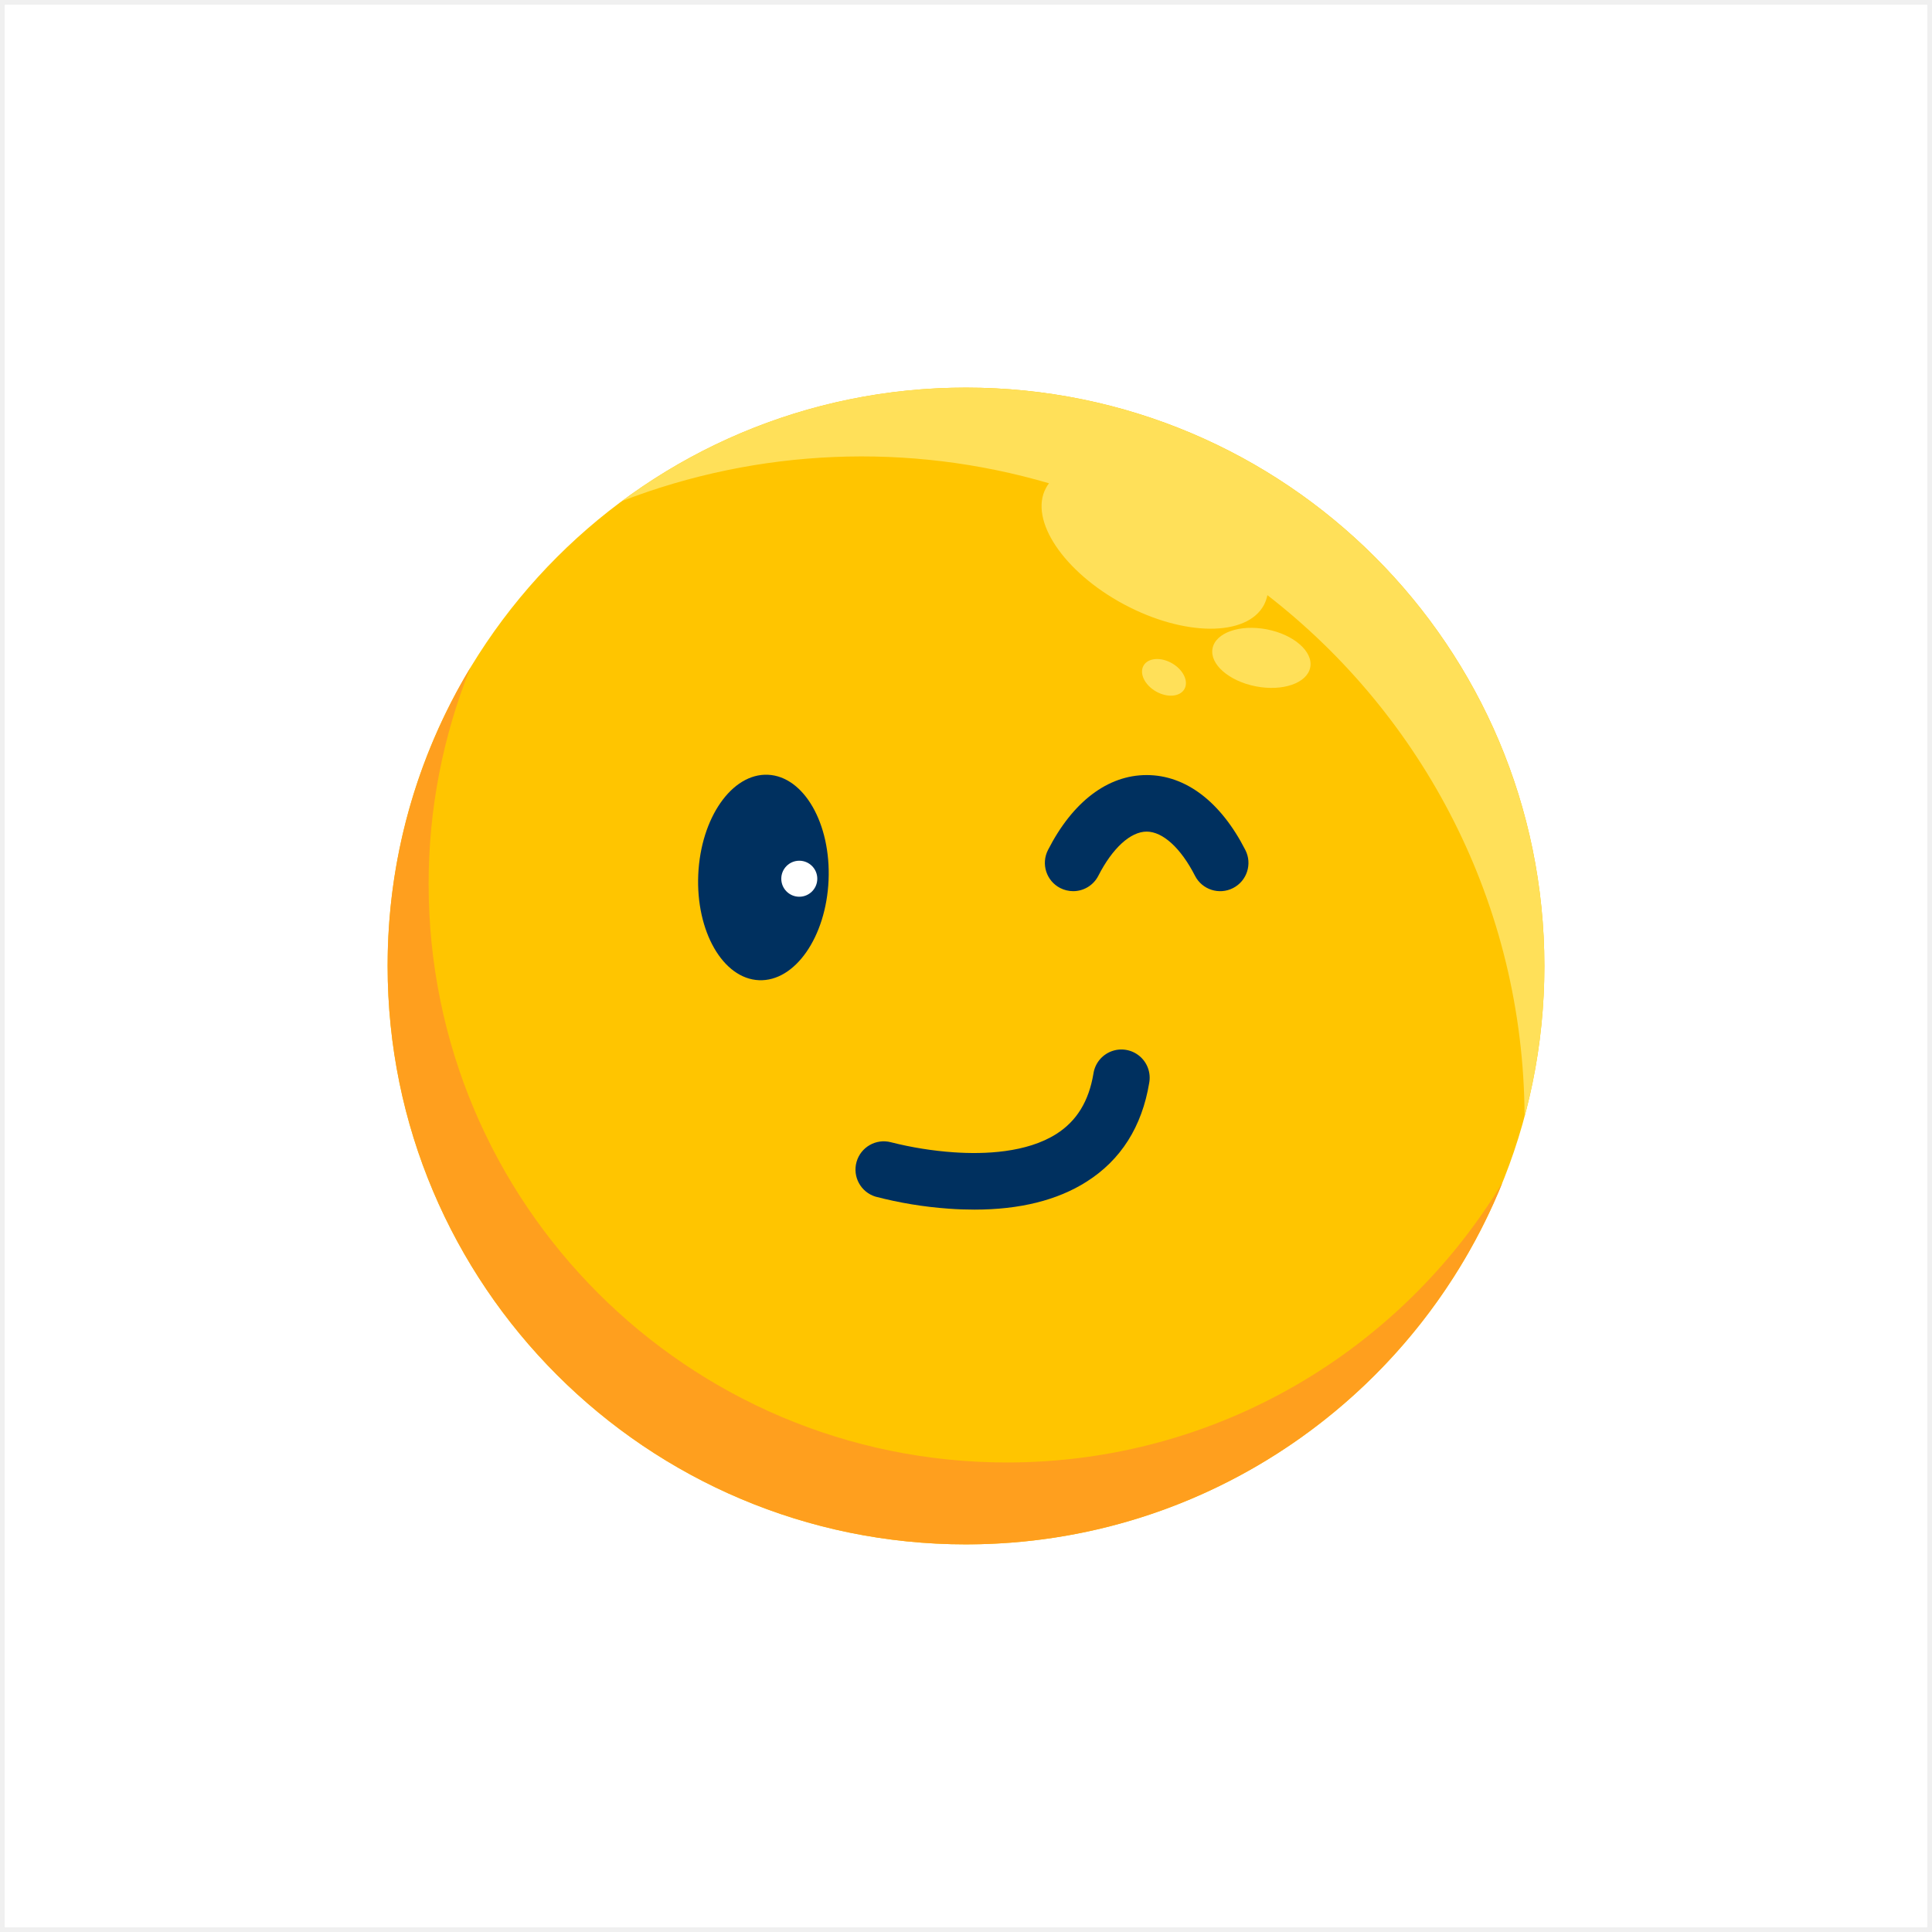
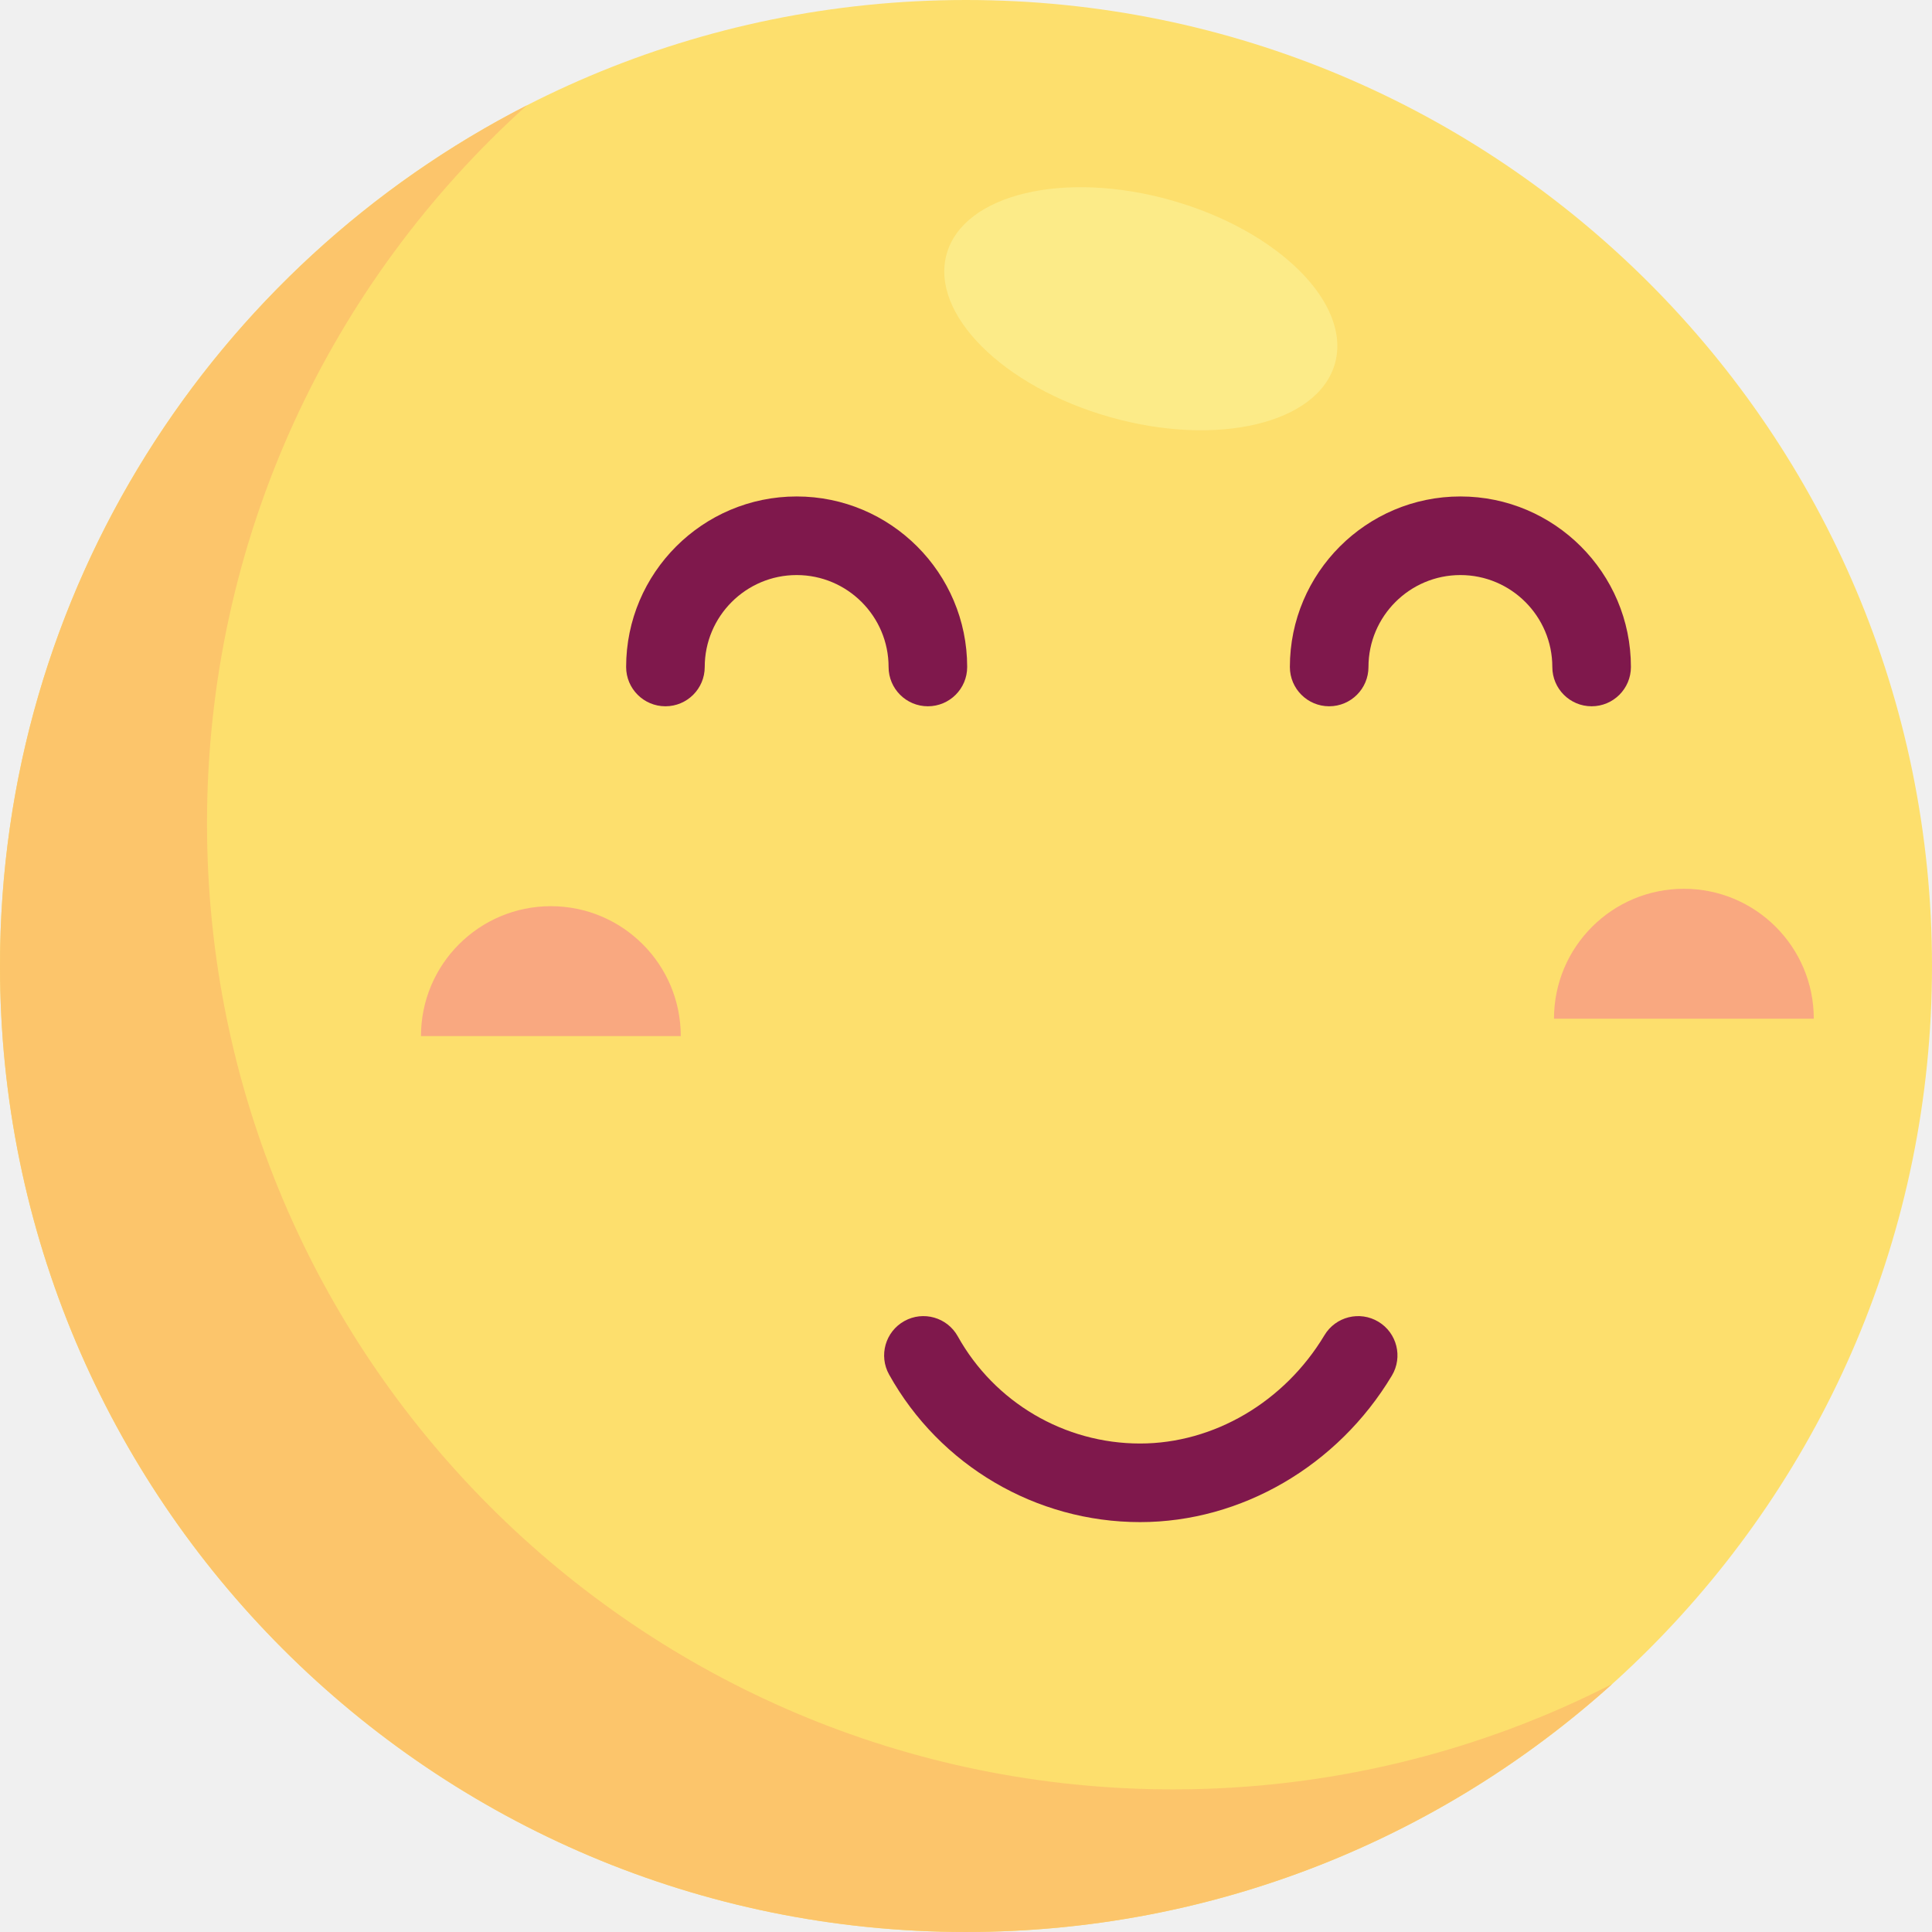
- <svg xmlns="http://www.w3.org/2000/svg" width="200px" height="200px" viewBox="0 0 2050 2050" fill="#000000">
-   <g id="SVGRepo_bgCarrier" stroke-width="0" />
-   <g id="SVGRepo_tracerCarrier" stroke-linecap="round" stroke-linejoin="round" />
-   <g id="SVGRepo_iconCarrier">
-     <defs>
-       <style>.cls-1{fill:#ffffff;}.cls-2{fill:#ffc500;}.cls-3{fill:#ff9f1e;}.cls-4{fill:#ffe059;}.cls-5{fill:#00305f;}</style>
-     </defs>
-     <g data-name="Layer 1" id="Layer_1">
-       <rect class="cls-1" height="2040" width="2040" x="5" y="5" />
-     </g>
-     <g data-name="Layer 3" id="Layer_3">
-       <circle class="cls-2" cx="1025" cy="1025" r="613.7" />
-       <path class="cls-3" d="M1068.5,1551.8c-339,0-613.7-274.8-613.7-613.7a613.5,613.5,0,0,1,44.4-229.8A610.7,610.7,0,0,0,411.3,1025c0,338.9,274.8,613.7,613.7,613.7,257.7,0,478.3-158.8,569.2-383.9C1486.8,1432.8,1291.5,1551.8,1068.5,1551.8Z" />
-       <path class="cls-4" d="M1025,411.3A610.4,610.4,0,0,0,659.9,531.7a706.9,706.9,0,0,1,453.2-18.9,27.8,27.8,0,0,0-3.3,5.1c-18.2,33.9,18.9,89.1,82.7,123.3s130.4,34.6,148.6.8a38.6,38.6,0,0,0,3.7-10.5c165.2,128,271.9,328.1,272.9,553.1a613.3,613.3,0,0,0,21-159.6C1638.7,686.1,1363.9,411.3,1025,411.3Z" />
-       <ellipse class="cls-4" cx="1339.4" cy="698.8" rx="30.8" ry="52.8" transform="translate(396.9 1879.5) rotate(-79)" />
-       <ellipse class="cls-4" cx="1235.1" cy="718.7" rx="17.2" ry="25" transform="translate(-4.9 1429) rotate(-60)" />
-       <ellipse class="cls-5" cx="809.8" cy="930.8" rx="109.1" ry="69.2" transform="translate(-155.2 1699.5) rotate(-87.5)" />
-       <circle class="cls-1" cx="848.1" cy="932.4" r="19.1" />
-       <path class="cls-5" d="M1138.7,945.6a30.7,30.7,0,0,1-13.7-3.3,30,30,0,0,1-13-40.4c26.2-51.3,63.4-79.5,104.7-79.5s78.5,28.2,104.7,79.5a30,30,0,0,1-53.4,27.4c-15-29.4-34.2-46.9-51.3-46.9s-36.3,17.5-51.3,46.9A30,30,0,0,1,1138.7,945.6Z" />
-       <path class="cls-5" d="M1034,1283.5c-8.8,0-17.9-.3-27.3-1a426.8,426.8,0,0,1-77.8-12.8,30,30,0,0,1,16.4-57.7h0a378.5,378.5,0,0,0,66.9,10.7c32.1,2.2,77.1.6,108.7-19.5,21.6-13.7,34.4-34.7,39.3-63.9a30,30,0,1,1,59.2,9.7c-7.7,46.5-30,81.8-66.5,104.9C1121.9,1273.6,1082,1283.5,1034,1283.5Z" />
-     </g>
+ <svg xmlns="http://www.w3.org/2000/svg" height="800px" width="800px" version="1.1" id="Layer_1" viewBox="0 0 512.003 512.003" xml:space="preserve">
+   <circle style="fill:#FDDF6D;" cx="256.001" cy="256.001" r="256.001" />
+   <path style="fill:#FCC56B;" d="M310.859,474.208c-141.385,0-256-114.615-256-256c0-75.537,32.722-143.422,84.757-190.281  C56.738,70.303,0,156.525,0,256c0,141.385,114.615,256,256,256c65.849,0,125.883-24.87,171.243-65.718  C392.325,464.135,352.77,474.208,310.859,474.208z" />
+   <g>
+     <path style="fill:#7F184C;" d="M245.899,187.173c-5.752,0-10.414-4.663-10.414-10.414c0-13.433-10.93-24.362-24.362-24.362   s-24.362,10.93-24.362,24.362c0,5.752-4.663,10.414-10.414,10.414c-5.752,0-10.414-4.663-10.414-10.414   c0-24.918,20.272-45.19,45.19-45.19s45.19,20.272,45.19,45.19C256.314,182.51,251.651,187.173,245.899,187.173z" />
+     <path style="fill:#7F184C;" d="M421.798,187.173c-5.752,0-10.414-4.663-10.414-10.414c0-13.433-10.93-24.362-24.362-24.362   s-24.362,10.93-24.362,24.362c0,5.752-4.663,10.414-10.414,10.414s-10.414-4.663-10.414-10.414c0-24.918,20.272-45.19,45.19-45.19   c24.918,0,45.19,20.272,45.19,45.19C432.213,182.51,427.55,187.173,421.798,187.173z" />
+     <path style="fill:#7F184C;" d="M302.132,403.377c-27.589,0-53.075-14.986-66.511-39.108c-2.799-5.025-0.994-11.368,4.03-14.166   c5.024-2.799,11.367-0.994,14.166,4.03c9.763,17.528,28.276,28.415,48.315,28.415c19.528,0,38.252-10.998,48.865-28.702   c2.958-4.932,9.355-6.535,14.287-3.577c4.934,2.958,6.535,9.354,3.577,14.287C354.506,388.503,328.936,403.377,302.132,403.377z" />
+   </g>
+   <ellipse transform="matrix(0.2723 -0.9622 0.9622 0.2723 141.2787 350.4419)" style="fill:#FCEB88;" cx="302.329" cy="81.817" rx="29.854" ry="53.46" />
+   <g>
+     <path style="fill:#F9A880;" d="M145.987,240.152c-19.011,0-34.423,15.412-34.423,34.423h68.848   C180.41,255.564,164.998,240.152,145.987,240.152z" />
+     <path style="fill:#F9A880;" d="M446.251,235.539c-19.011,0-34.425,15.412-34.425,34.423h68.848   C480.676,250.951,465.264,235.539,446.251,235.539z" />
  </g>
</svg>
